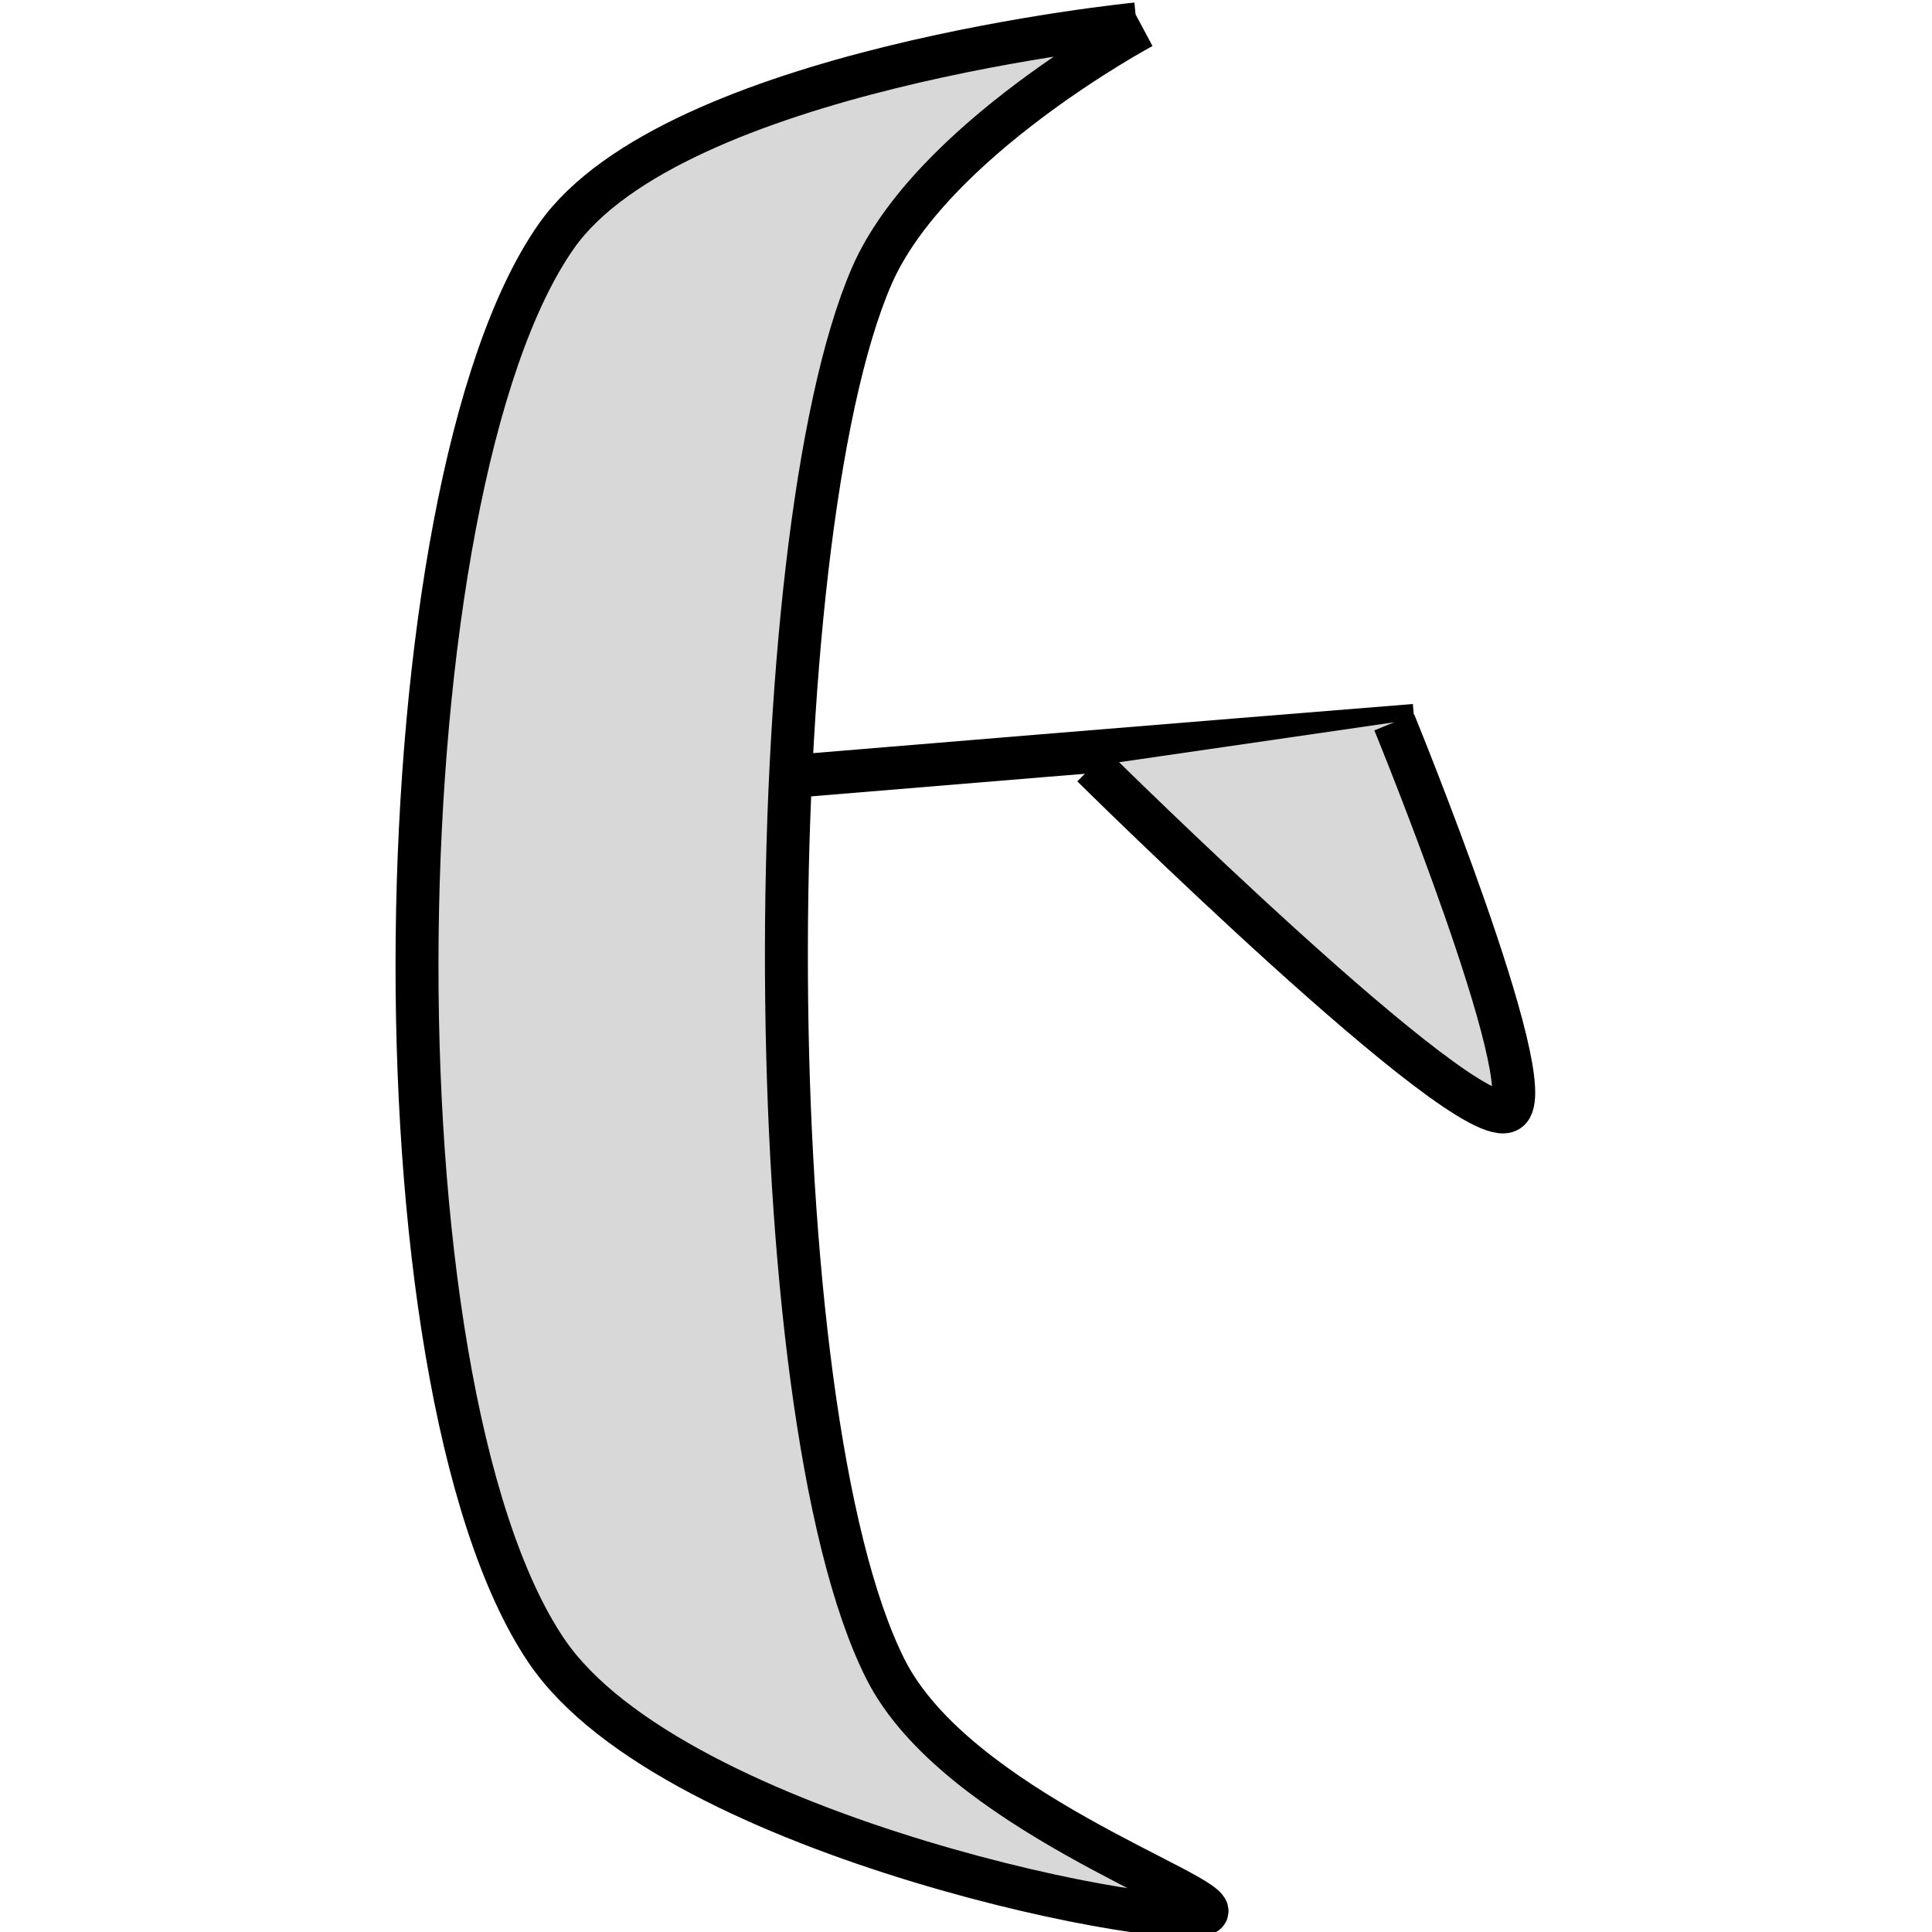
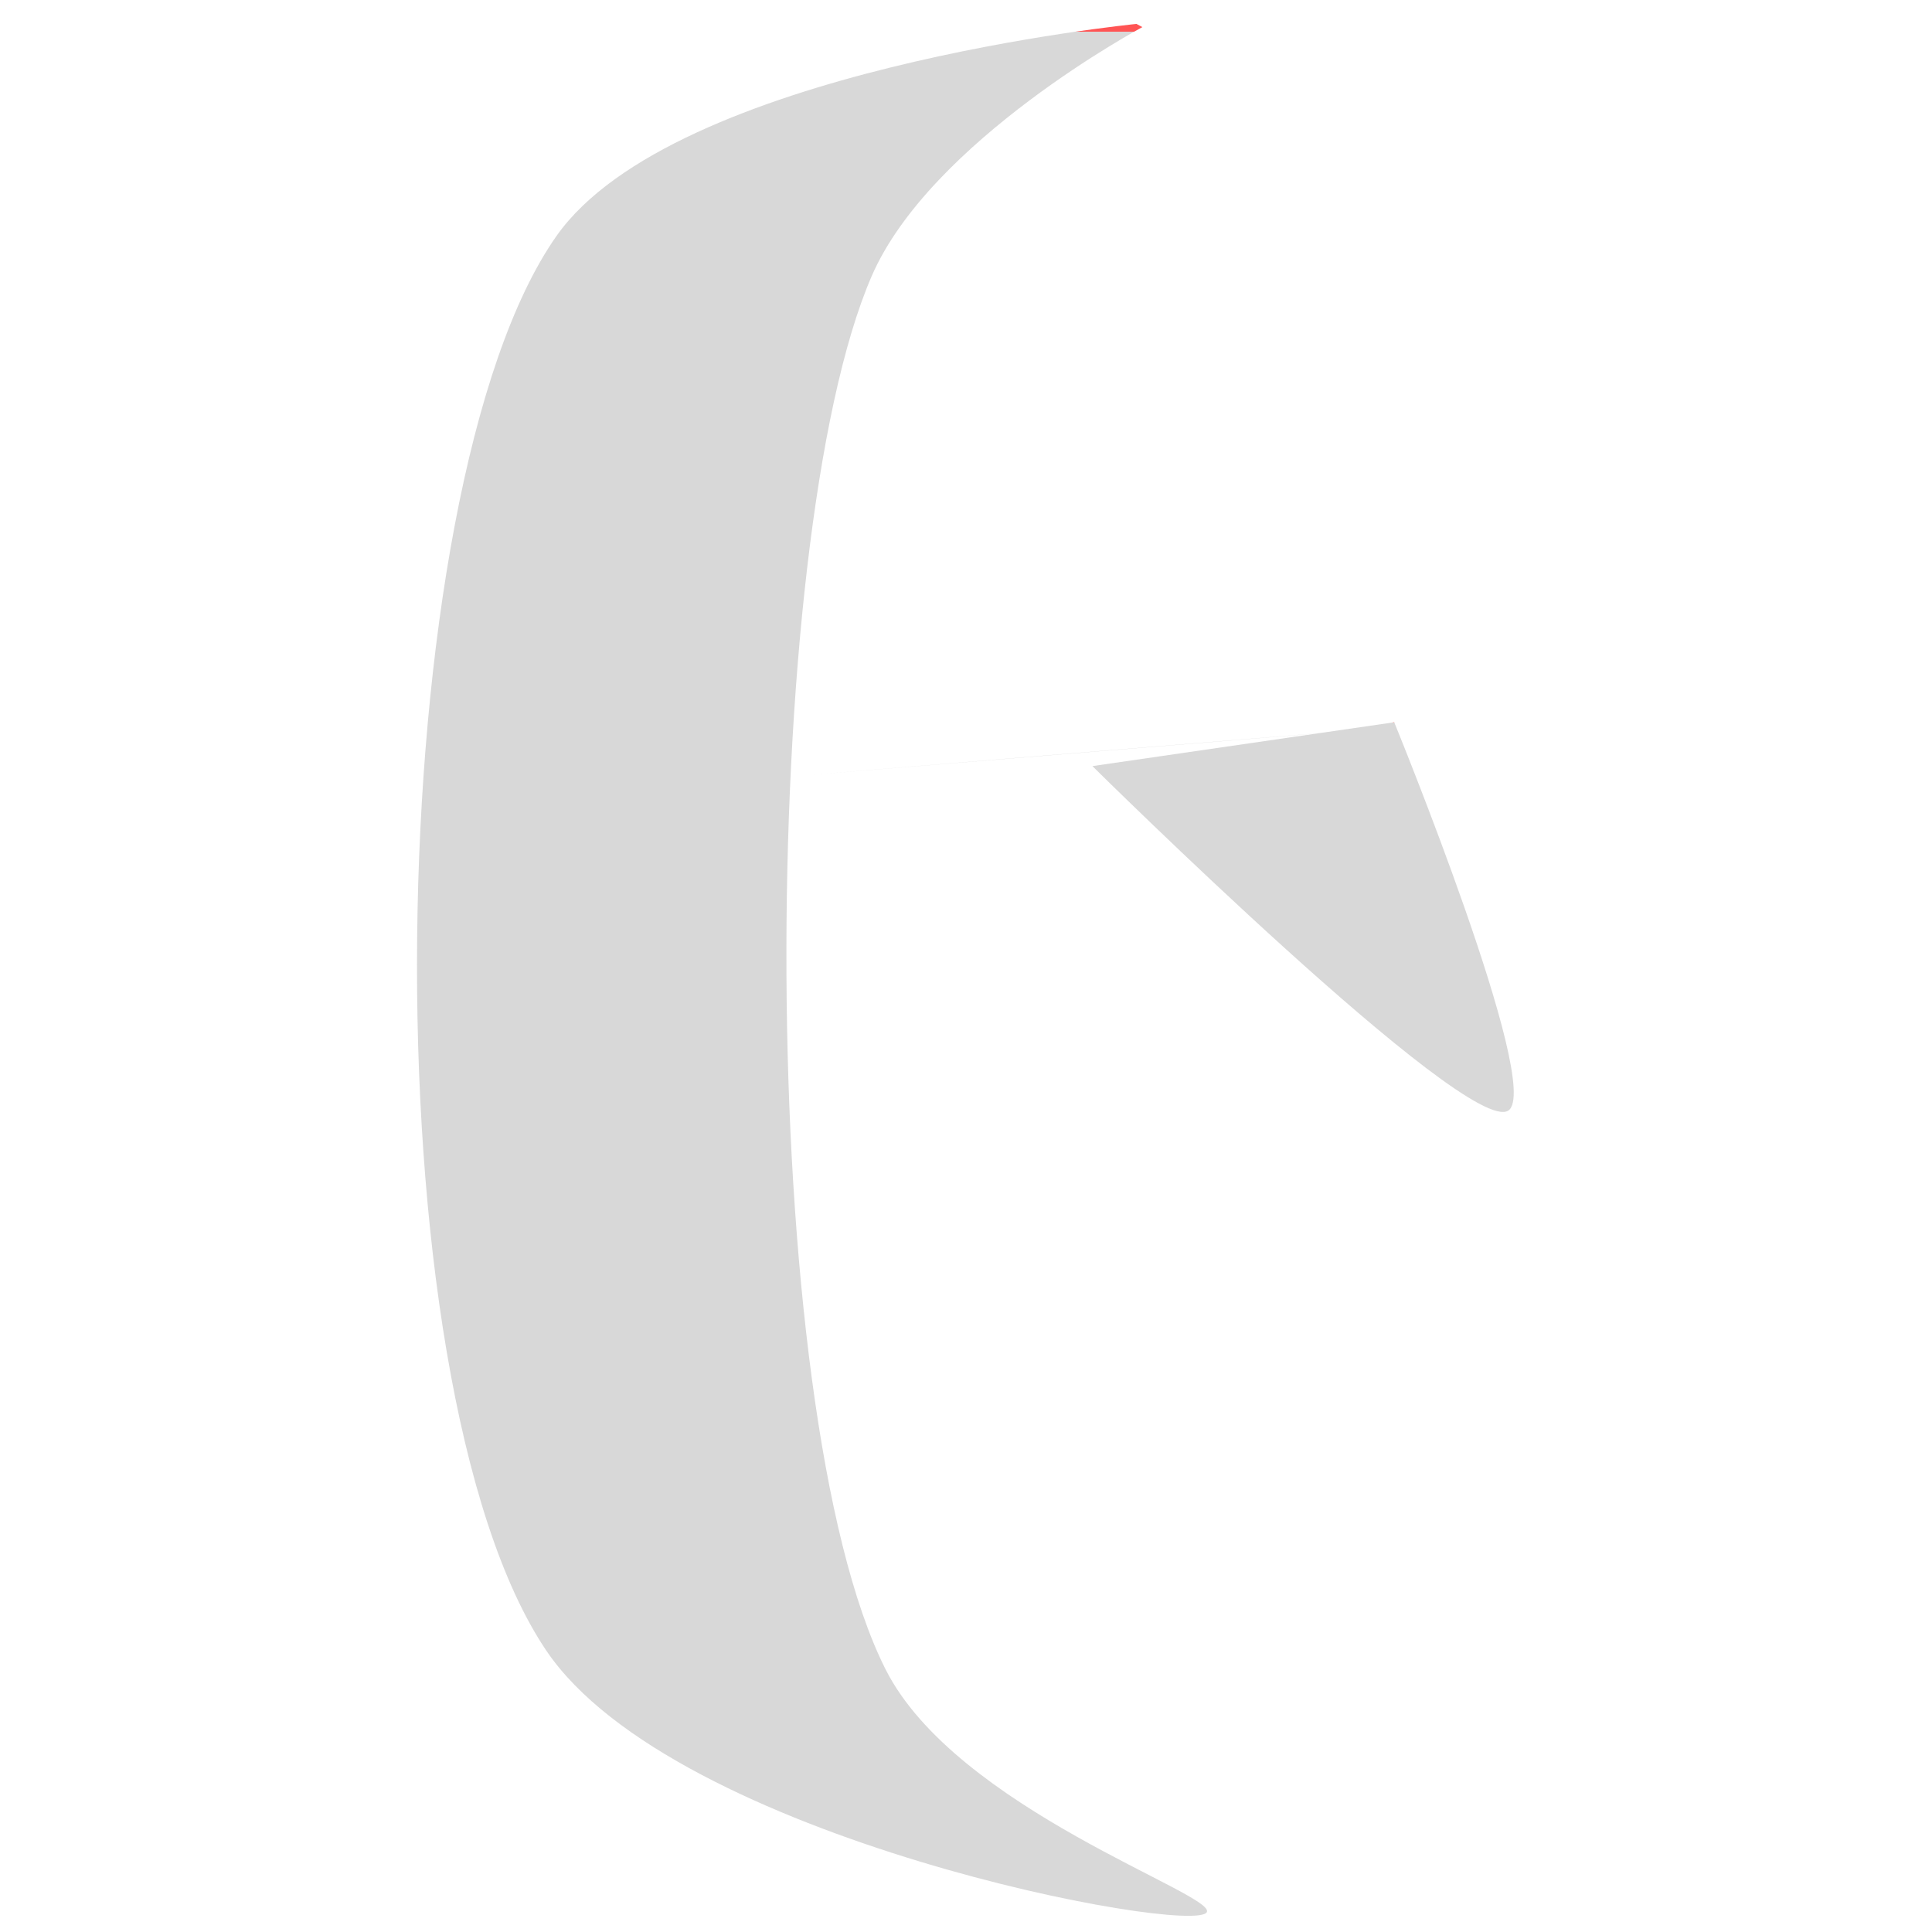
<svg xmlns="http://www.w3.org/2000/svg" xmlns:ns1="https://boxy-svg.com" viewBox="188.432 122.628 45 45">
-   <path style="fill: rgb(216, 216, 216); stroke: rgb(0, 0, 0);" d="M 185.313 137.661 C 185.313 137.661 186.372 148.436 190.249 151.168 C 196.118 155.304 216.964 155.612 223.198 151.41 C 227.616 148.432 229.852 136.337 229.295 136.024 C 228.876 135.788 226.894 141.866 223.633 143.508 C 217.569 146.562 197.35 146.496 191.192 143.831 C 188.027 142.461 185.387 137.524 185.387 137.524" transform="matrix(0, 1, -1, 0, 352.5641, -62.12776)" ns1:d="M 185.313 137.661 R 190.249 151.168 R 223.198 151.41 R 229.295 136.024 R 223.633 143.508 R 191.192 143.831 R 185.387 137.524 1@fbddaa98" />
-   <path style="fill: rgb(216, 216, 216); stroke: rgb(0, 0, 0);" d="M 214.841 147.231 C 214.174 139.205 213.674 132.984 213.674 132.984" transform="matrix(0, 1, -1, 0, 354.365, -74.15)" />
-   <path style="fill: rgb(216, 216, 216); stroke: rgb(0, 0, 0);" d="M 214.245 141.866 C 214.245 141.866 222.747 138.386 223.289 139.208 C 223.915 140.158 215.266 148.896 215.266 148.896" transform="matrix(0, 1, -1, 0, 362.7723, -74.79405)" ns1:d="M 214.245 141.866 R 223.289 139.208 R 215.266 148.896 1@db97b5fa" />
+   <linearGradient id="gradient">
+     <stop id="smallshipRed" offset="0" stop-color="rgba(255, 0, 0, 0.671)" />
+     <stop offset="0%" stop-color="rgb(216, 216, 216)" />
+   </linearGradient>
+   <path fill="url(#gradient)" d="M 185.313 137.661 C 185.313 137.661 186.372 148.436 190.249 151.168 C 196.118 155.304 216.964 155.612 223.198 151.41 C 227.616 148.432 229.852 136.337 229.295 136.024 C 228.876 135.788 226.894 141.866 223.633 143.508 C 217.569 146.562 197.35 146.496 191.192 143.831 C 188.027 142.461 185.387 137.524 185.387 137.524" transform="matrix(0, 1, -1, 0, 352.5641, -62.12776)" ns1:d="M 185.313 137.661 R 190.249 151.168 R 223.198 151.41 R 229.295 136.024 R 223.633 143.508 R 191.192 143.831 R 185.387 137.524 1@fbddaa98" />
+   <path fill="url(#gradient)" d="M 214.841 147.231 C 214.174 139.205 213.674 132.984 213.674 132.984" transform="matrix(0, 1, -1, 0, 354.365, -74.15)" />
+   <path fill="url(#gradient)" d="M 214.245 141.866 C 214.245 141.866 222.747 138.386 223.289 139.208 C 223.915 140.158 215.266 148.896 215.266 148.896" transform="matrix(0, 1, -1, 0, 362.7723, -74.79405)" ns1:d="M 214.245 141.866 R 223.289 139.208 R 215.266 148.896 1@db97b5fa" />
</svg>
